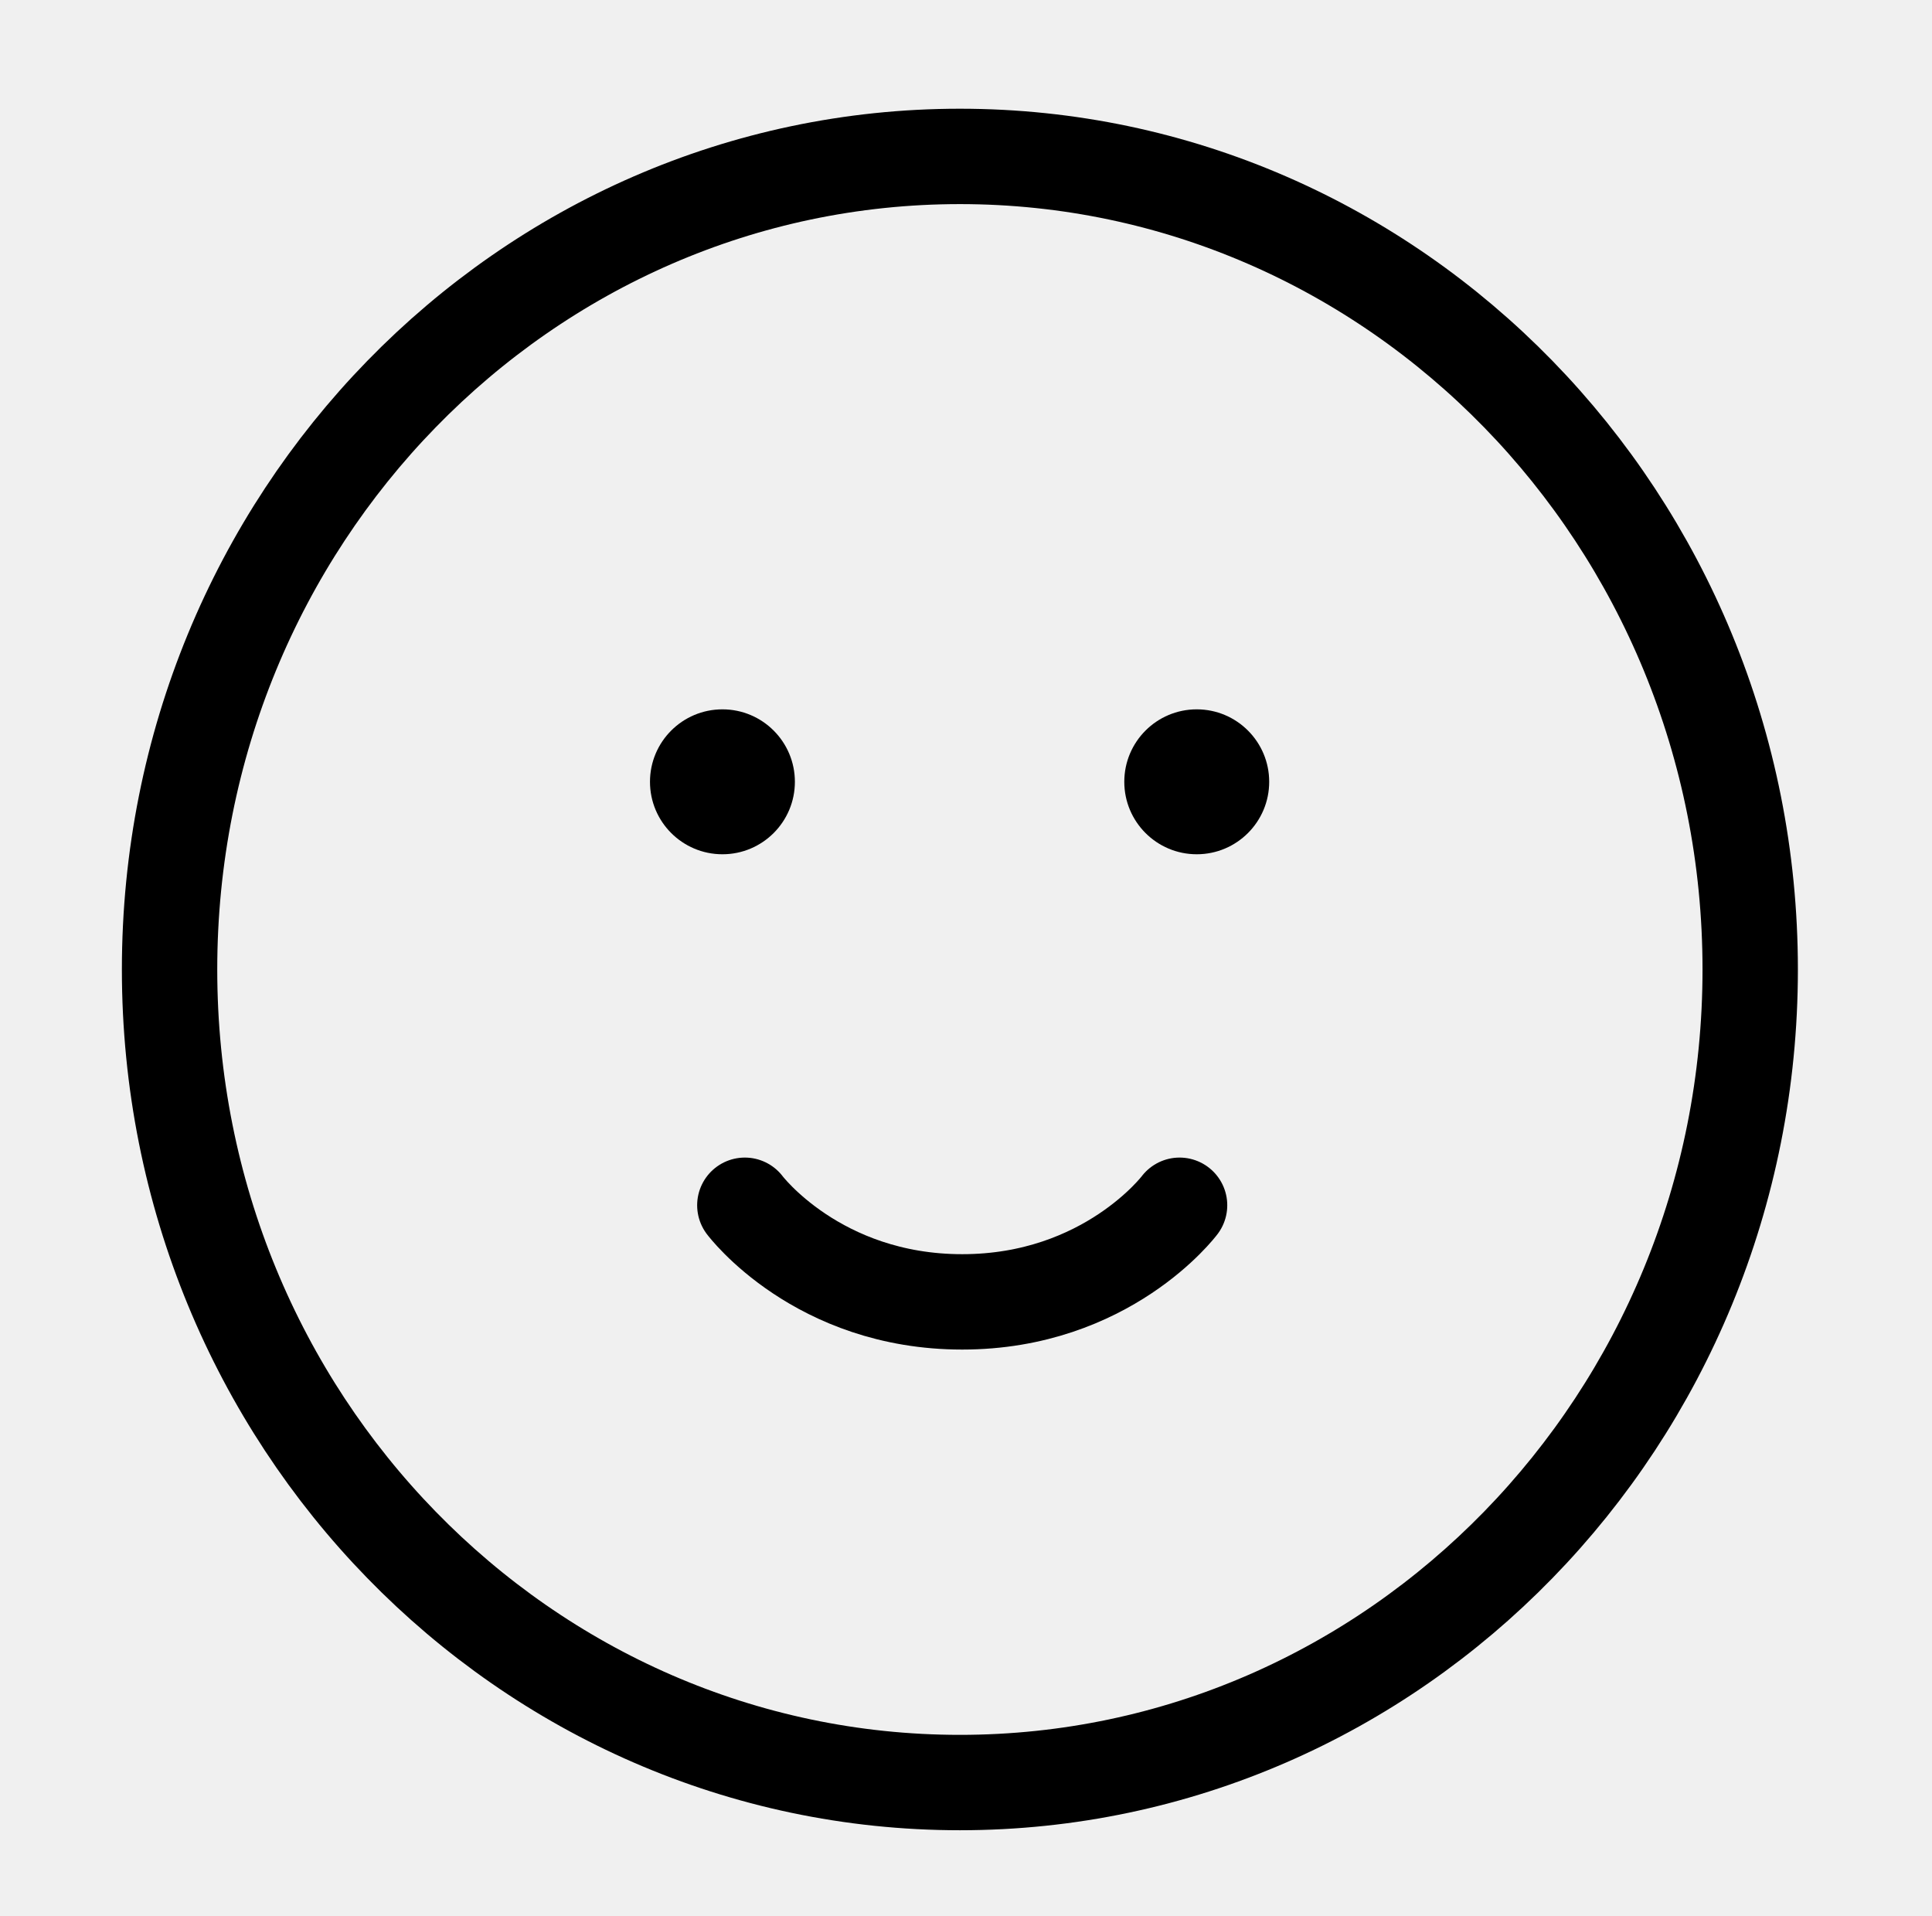
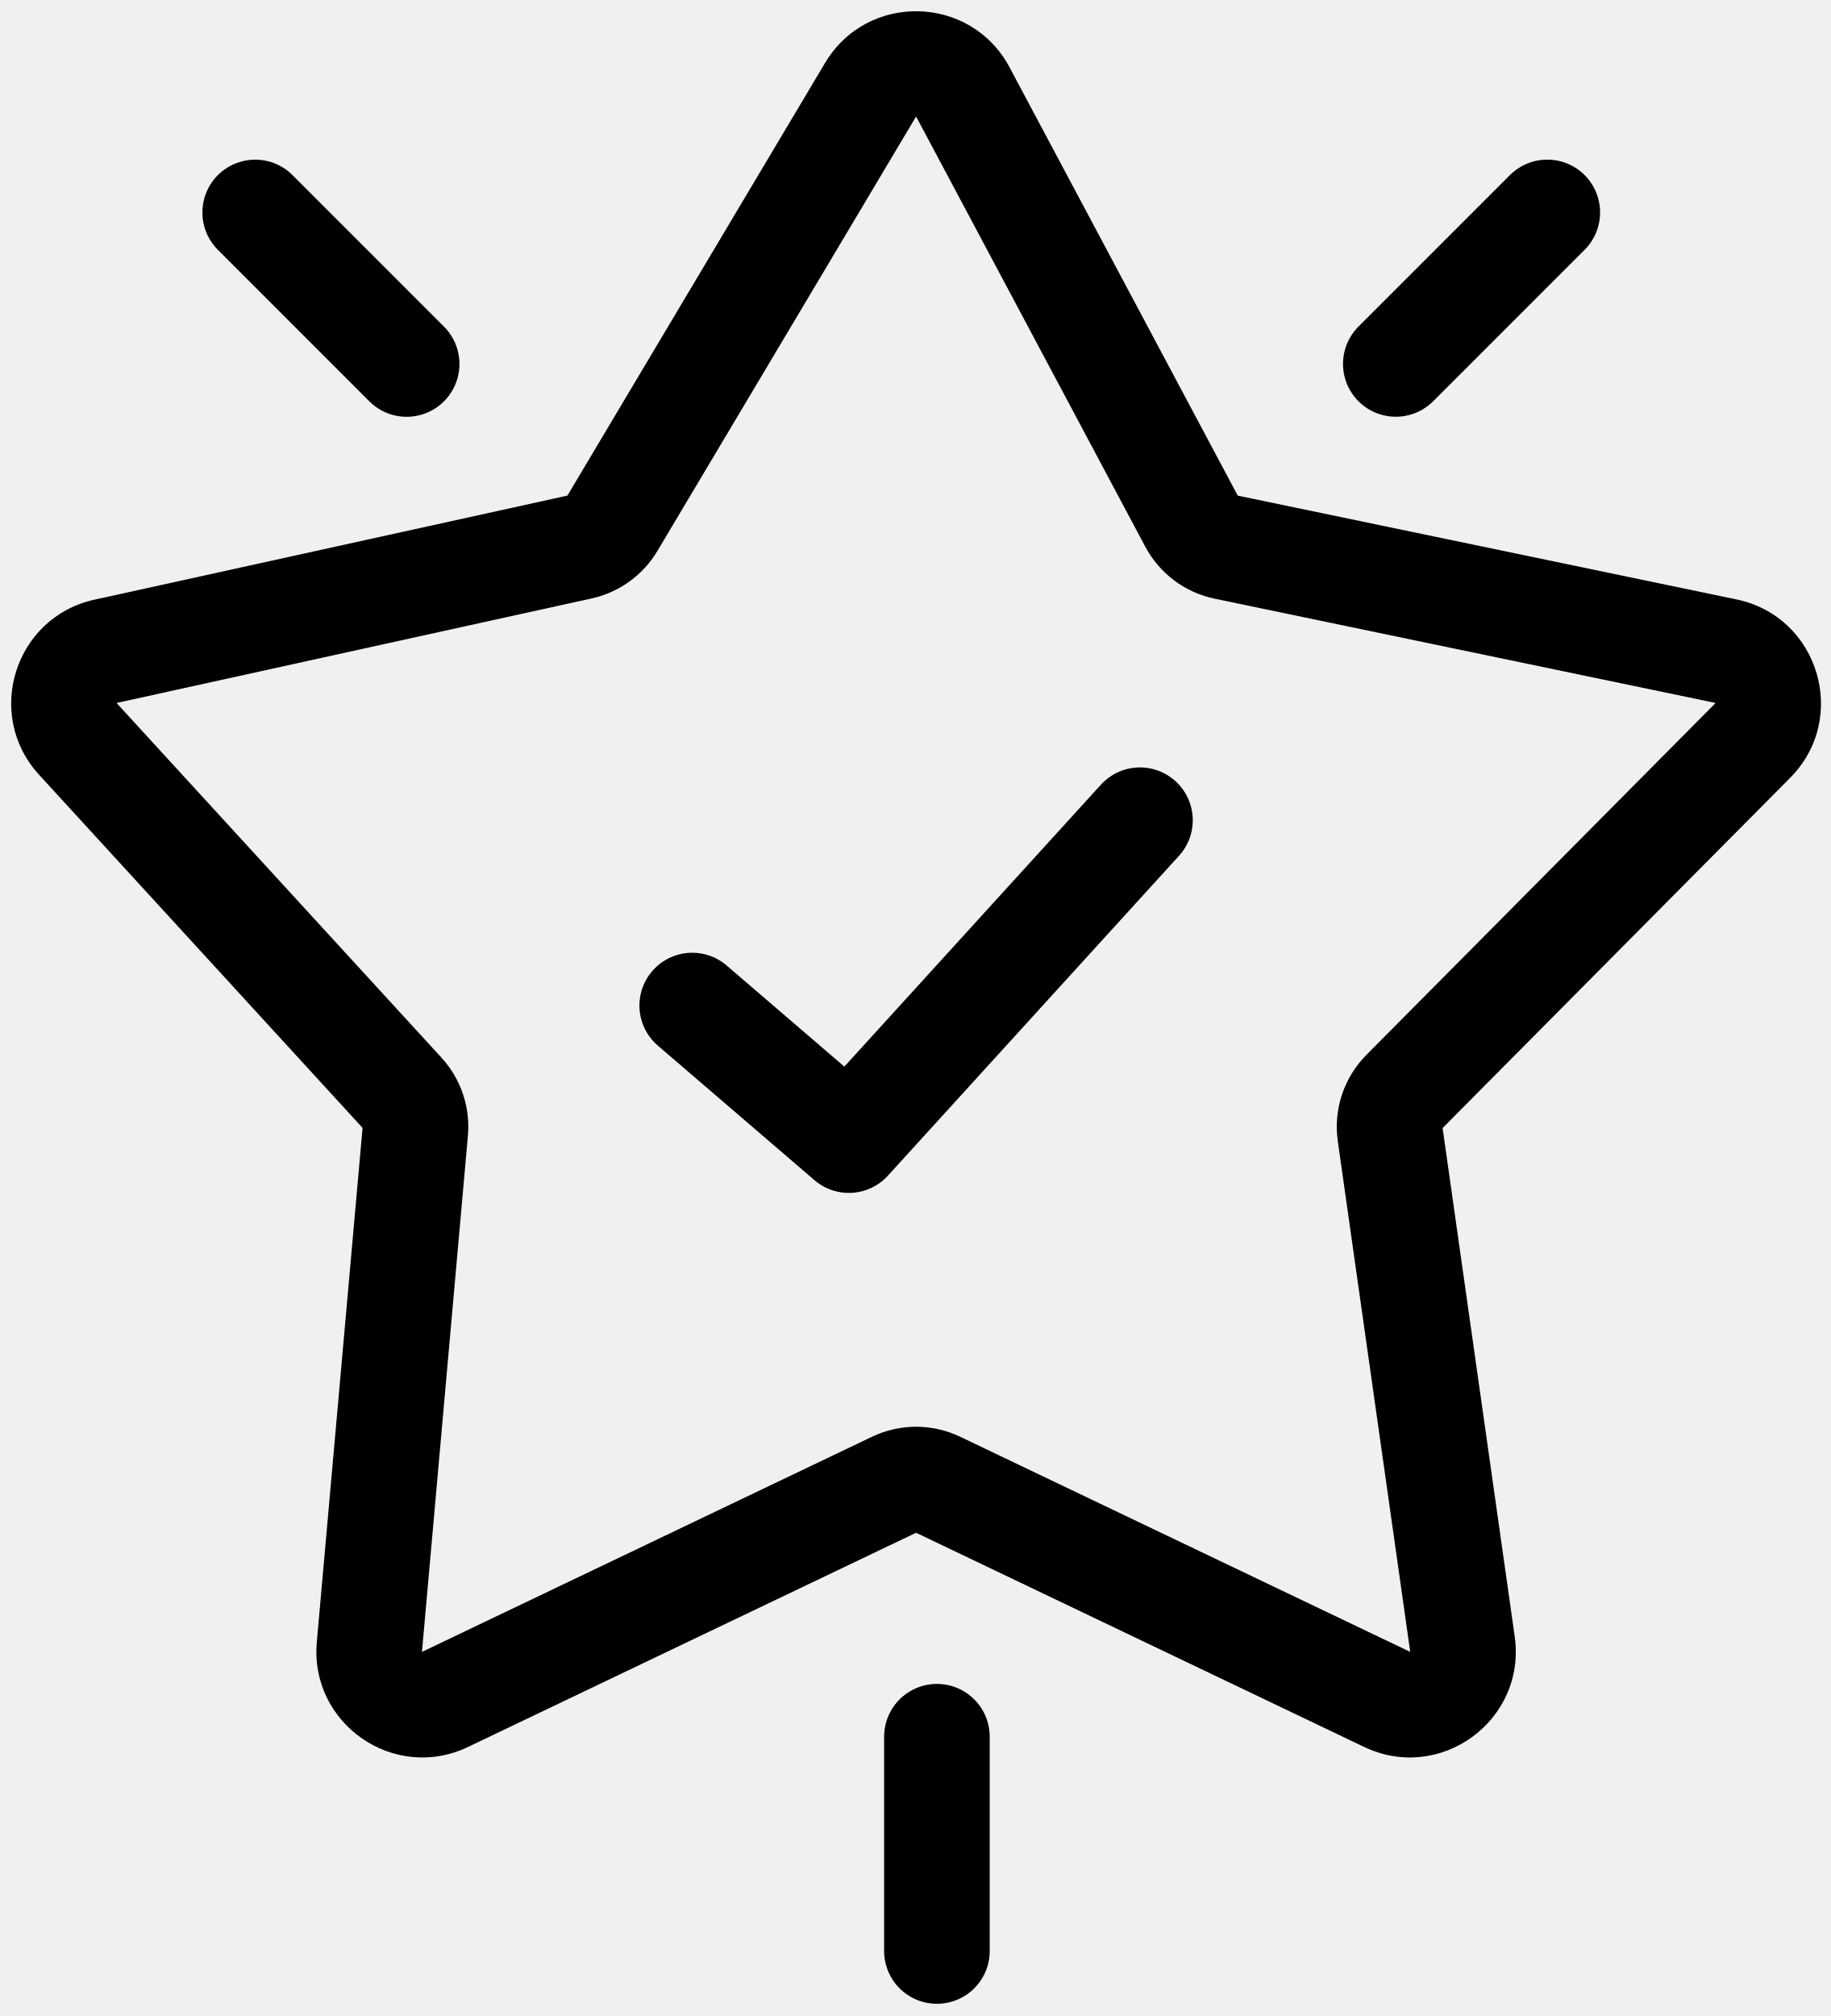
- <svg xmlns="http://www.w3.org/2000/svg" width="116" height="115" viewBox="0 0 116 115" fill="none">
-   <path d="M105.085 58.202C105.085 85.233 83.769 107.014 57.633 107.014C31.498 107.014 10.181 85.233 10.181 58.202C10.181 31.172 31.498 9.39 57.633 9.39C83.769 9.39 105.085 31.172 105.085 58.202Z" stroke="black" stroke-width="5.726" />
-   <circle cx="43.376" cy="46.935" r="4.35" fill="black" />
-   <circle cx="71.854" cy="46.935" r="4.35" fill="black" />
-   <path d="M44.721 72.357C44.721 72.357 49.071 78.157 57.772 78.157C66.473 78.157 70.823 72.357 70.823 72.357" stroke="black" stroke-width="5.726" stroke-linecap="round" />
+ <svg xmlns="http://www.w3.org/2000/svg" width="99" height="109" viewBox="0 0 99 109" fill="none">
+   <mask id="path-1-outside-1" maskUnits="userSpaceOnUse" x="0.303" y="0.299" width="99" height="95" fill="black">
+     <rect fill="white" x="0.303" y="0.299" width="99" height="95" />
+     <path d="M49.523 6.327C49.53 6.315 49.548 6.315 49.555 6.328L61.935 29.561C62.706 31.006 64.079 32.035 65.682 32.369L92.743 38.001C92.758 38.004 92.763 38.022 92.753 38.032L73.892 57.034C72.674 58.261 72.101 59.987 72.344 61.699L76.257 89.28C76.259 89.295 76.244 89.306 76.231 89.299L51.92 77.68C50.415 76.961 48.665 76.961 47.159 77.68L22.847 89.3C22.834 89.306 22.819 89.296 22.821 89.282L25.303 61.406C25.441 59.862 24.922 58.331 23.875 57.187L6.324 38.032C6.315 38.021 6.32 38.004 6.334 38.001L31.993 32.356C33.482 32.028 34.769 31.099 35.55 29.789L49.523 6.327Z" />
+   </mask>
+   <path d="M31.993 32.356L30.766 26.778L31.993 32.356ZM6.324 38.032L10.535 34.173L6.324 38.032ZM6.334 38.001L7.561 43.579L6.334 38.001ZM23.875 57.187L19.664 61.045L23.875 57.187ZM22.847 89.3L25.31 94.453L22.847 89.3ZM22.821 89.282L17.132 88.775L22.821 89.282ZM51.92 77.68L49.457 82.833L51.92 77.68ZM47.159 77.68L49.622 82.833L47.159 77.68ZM76.257 89.28L81.911 88.478L76.257 89.28ZM76.231 89.299L78.693 84.146L76.231 89.299ZM73.892 57.034L77.945 61.058L73.892 57.034ZM72.344 61.699L77.999 60.896L72.344 61.699ZM92.743 38.001L93.907 32.41L92.743 38.001ZM92.753 38.032L88.699 34.009L92.753 38.032ZM65.682 32.369L64.519 37.961L65.682 32.369ZM49.555 6.328L44.515 9.014L49.555 6.328ZM49.523 6.327L54.43 9.25L49.523 6.327ZM44.515 9.014L56.895 32.247L66.976 26.875L54.595 3.642L44.515 9.014ZM64.519 37.961L91.58 43.593L93.907 32.41L66.846 26.778L64.519 37.961ZM88.699 34.009L69.838 53.011L77.945 61.058L96.806 42.056L88.699 34.009ZM66.689 62.501L70.602 90.082L81.911 88.478L77.999 60.896L66.689 62.501ZM78.693 84.146L54.383 72.527L49.457 82.833L73.768 94.452L78.693 84.146ZM44.696 72.527L20.384 84.147L25.31 94.453L49.622 82.833L44.696 72.527ZM28.509 89.789L30.992 61.913L19.614 60.9L17.132 88.775L28.509 89.789ZM28.086 53.329L10.535 34.173L2.113 41.89L19.664 61.045L28.086 53.329ZM7.561 43.579L33.22 37.934L30.766 26.778L5.107 32.423L7.561 43.579ZM40.456 32.712L54.43 9.25L44.616 3.405L30.642 26.867L40.456 32.712ZM33.22 37.934C36.25 37.267 38.869 35.377 40.456 32.712L30.642 26.867C30.669 26.822 30.714 26.789 30.766 26.778L33.22 37.934ZM10.535 34.173C13.498 37.407 11.846 42.636 7.561 43.579L5.107 32.423C0.794 33.372 -0.868 38.636 2.113 41.89L10.535 34.173ZM30.992 61.913C31.272 58.77 30.217 55.655 28.086 53.329L19.664 61.045C19.628 61.006 19.61 60.953 19.614 60.9L30.992 61.913ZM20.384 84.147C24.363 82.246 28.901 85.395 28.509 89.789L17.132 88.775C16.738 93.197 21.305 96.367 25.31 94.453L20.384 84.147ZM54.383 72.527C51.32 71.064 47.759 71.064 44.696 72.527L49.622 82.833C49.57 82.858 49.509 82.858 49.457 82.833L54.383 72.527ZM70.602 90.082C69.964 85.584 74.594 82.187 78.693 84.146L73.768 94.452C77.894 96.424 82.554 93.006 81.911 88.478L70.602 90.082ZM69.838 53.011C67.361 55.507 66.196 59.019 66.689 62.501L77.999 60.896C78.007 60.956 77.987 61.015 77.945 61.058L69.838 53.011ZM91.58 43.593C87.157 42.672 85.517 37.215 88.699 34.009L96.806 42.056C100.009 38.829 98.359 33.336 93.907 32.41L91.58 43.593ZM56.895 32.247C58.463 35.188 61.255 37.282 64.519 37.961L66.846 26.778C66.902 26.789 66.949 26.825 66.976 26.875L56.895 32.247ZM54.595 3.642C52.497 -0.296 46.9 -0.43 44.616 3.405L54.43 9.25C52.161 13.06 46.6 12.927 44.515 9.014L54.595 3.642Z" fill="black" mask="url(#path-1-outside-1)" />
+   <path d="M37.434 54.368L45.904 61.642L61.646 44.348" stroke="black" stroke-width="5.711" stroke-linecap="round" stroke-linejoin="round" />
+   <line x1="50.666" y1="93.901" x2="50.666" y2="105.484" stroke="black" stroke-width="5.711" stroke-linecap="round" />
+   <line x1="75.482" y1="19.676" x2="83.673" y2="11.486" stroke="black" stroke-width="5.711" stroke-linecap="round" />
+   <line x1="13.8" y1="11.488" x2="21.991" y2="19.679" stroke="black" stroke-width="5.711" stroke-linecap="round" />
</svg>
